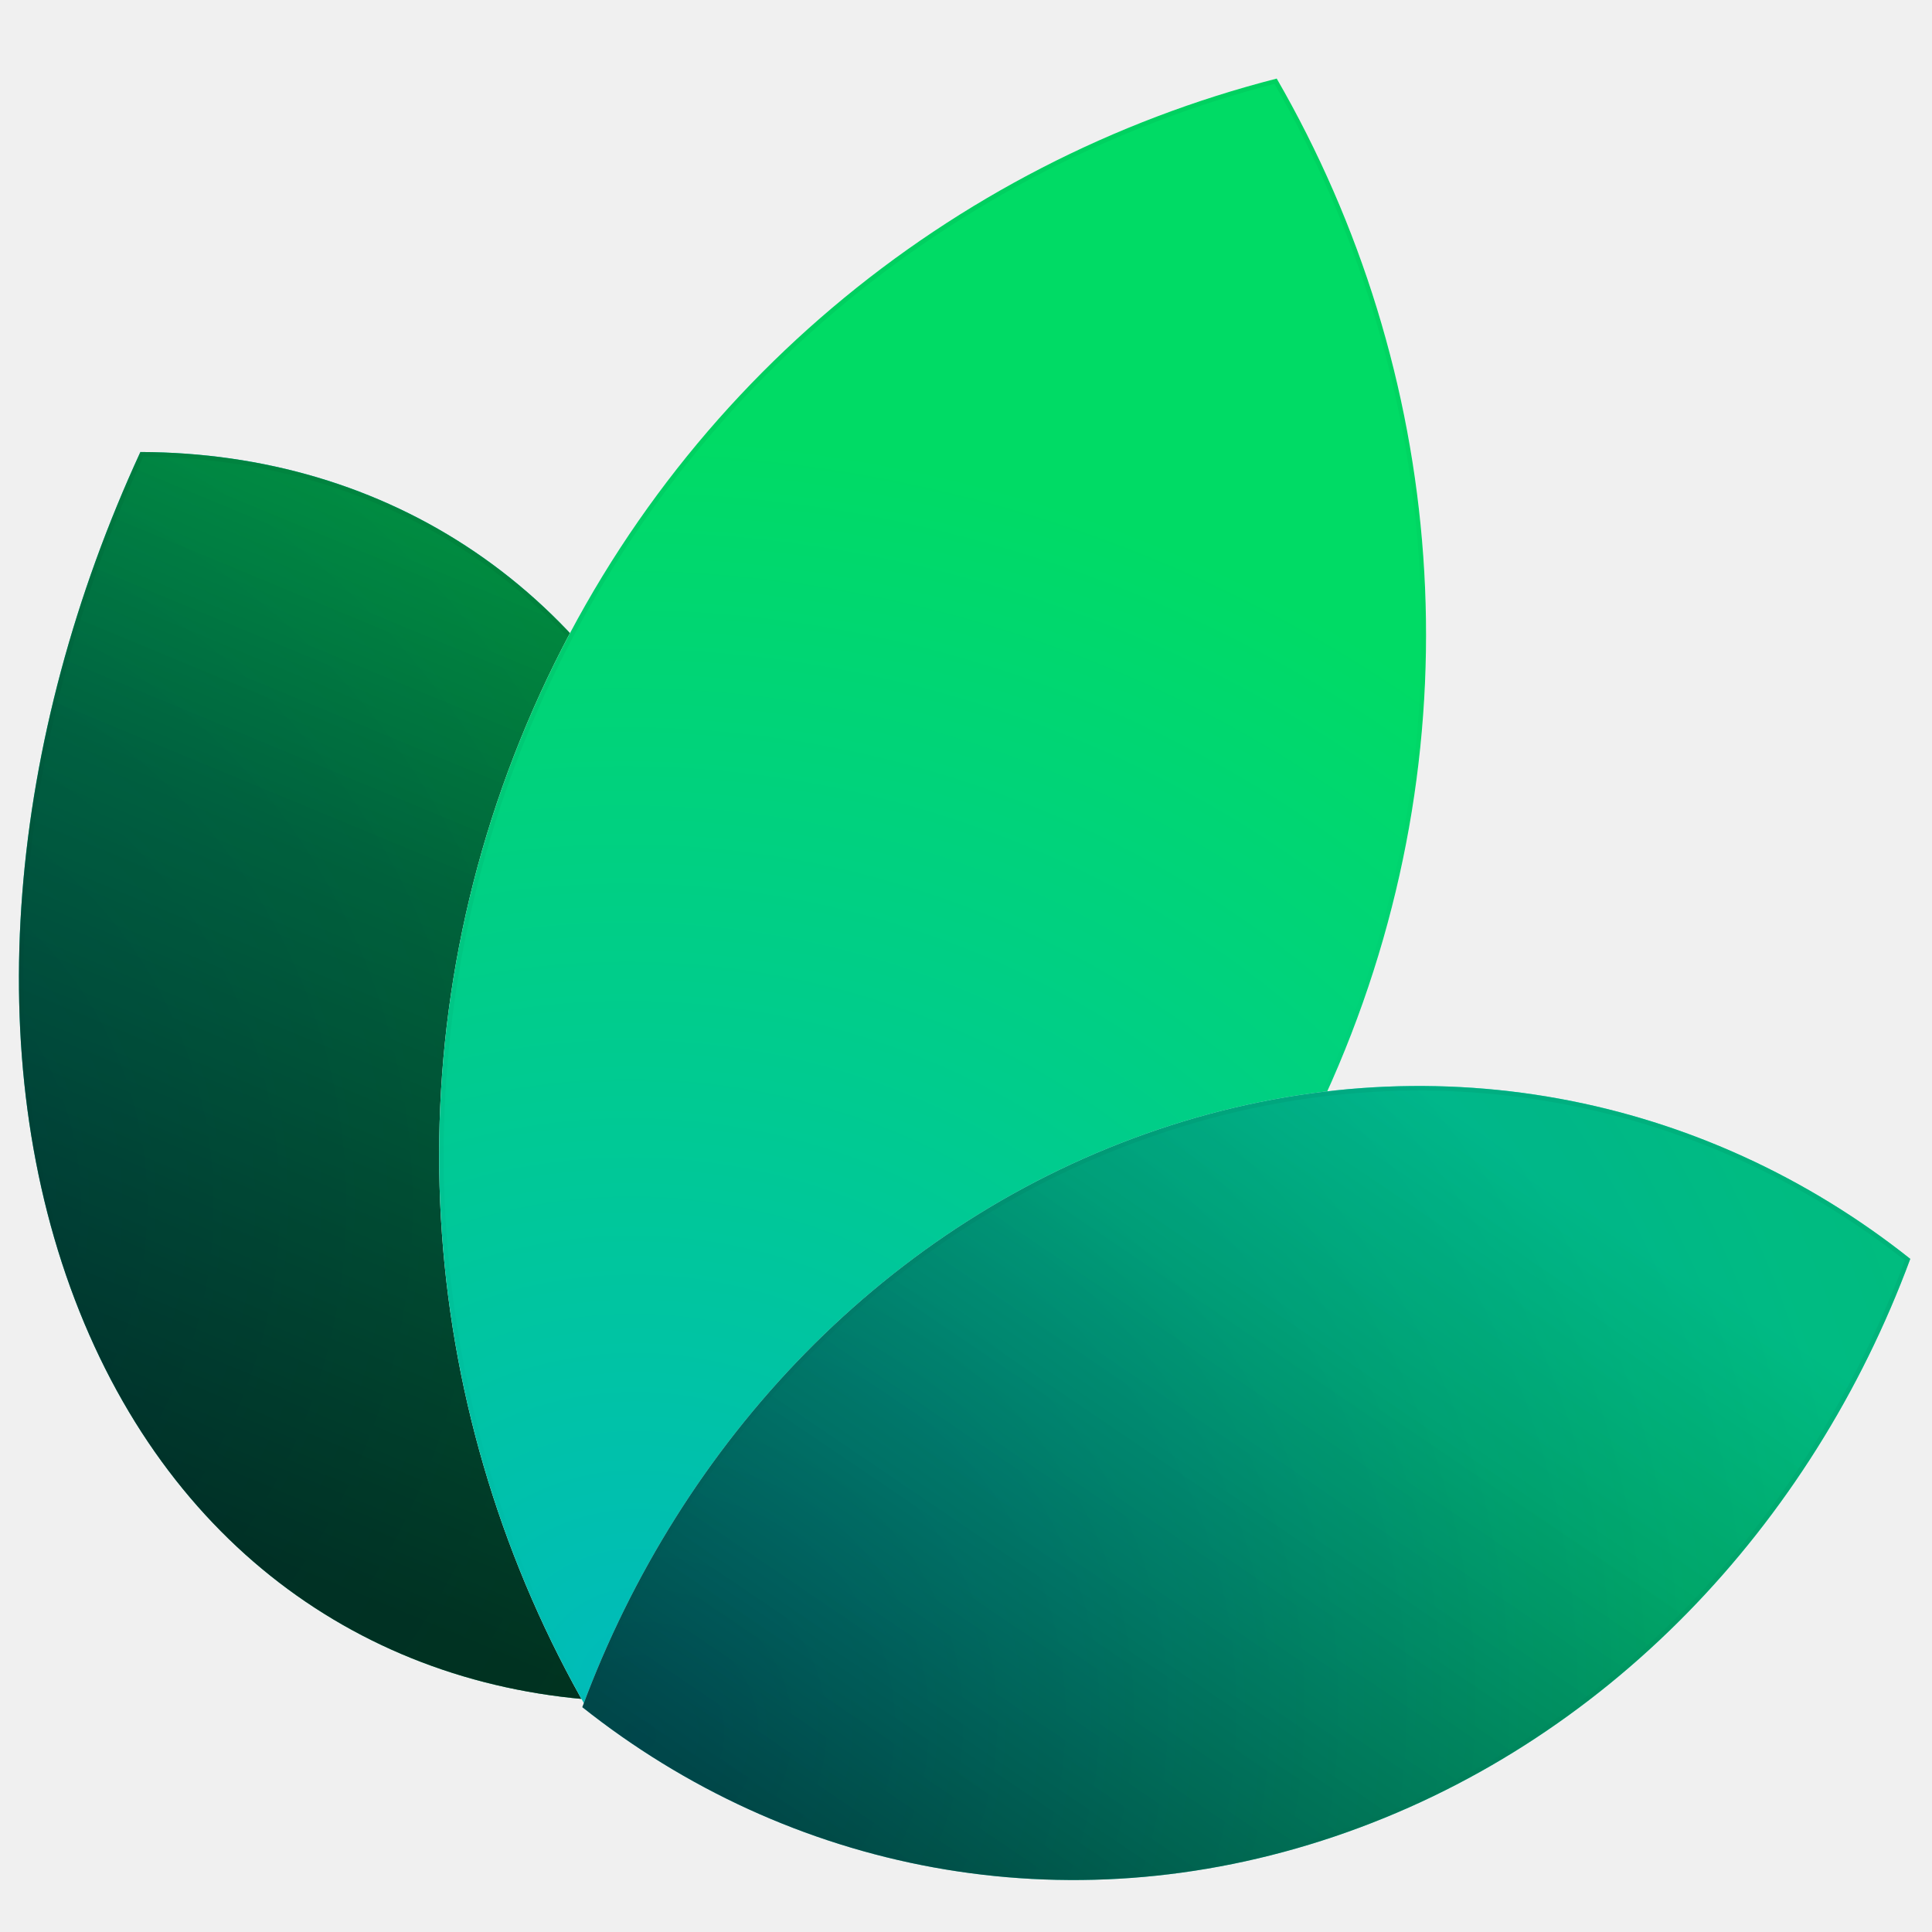
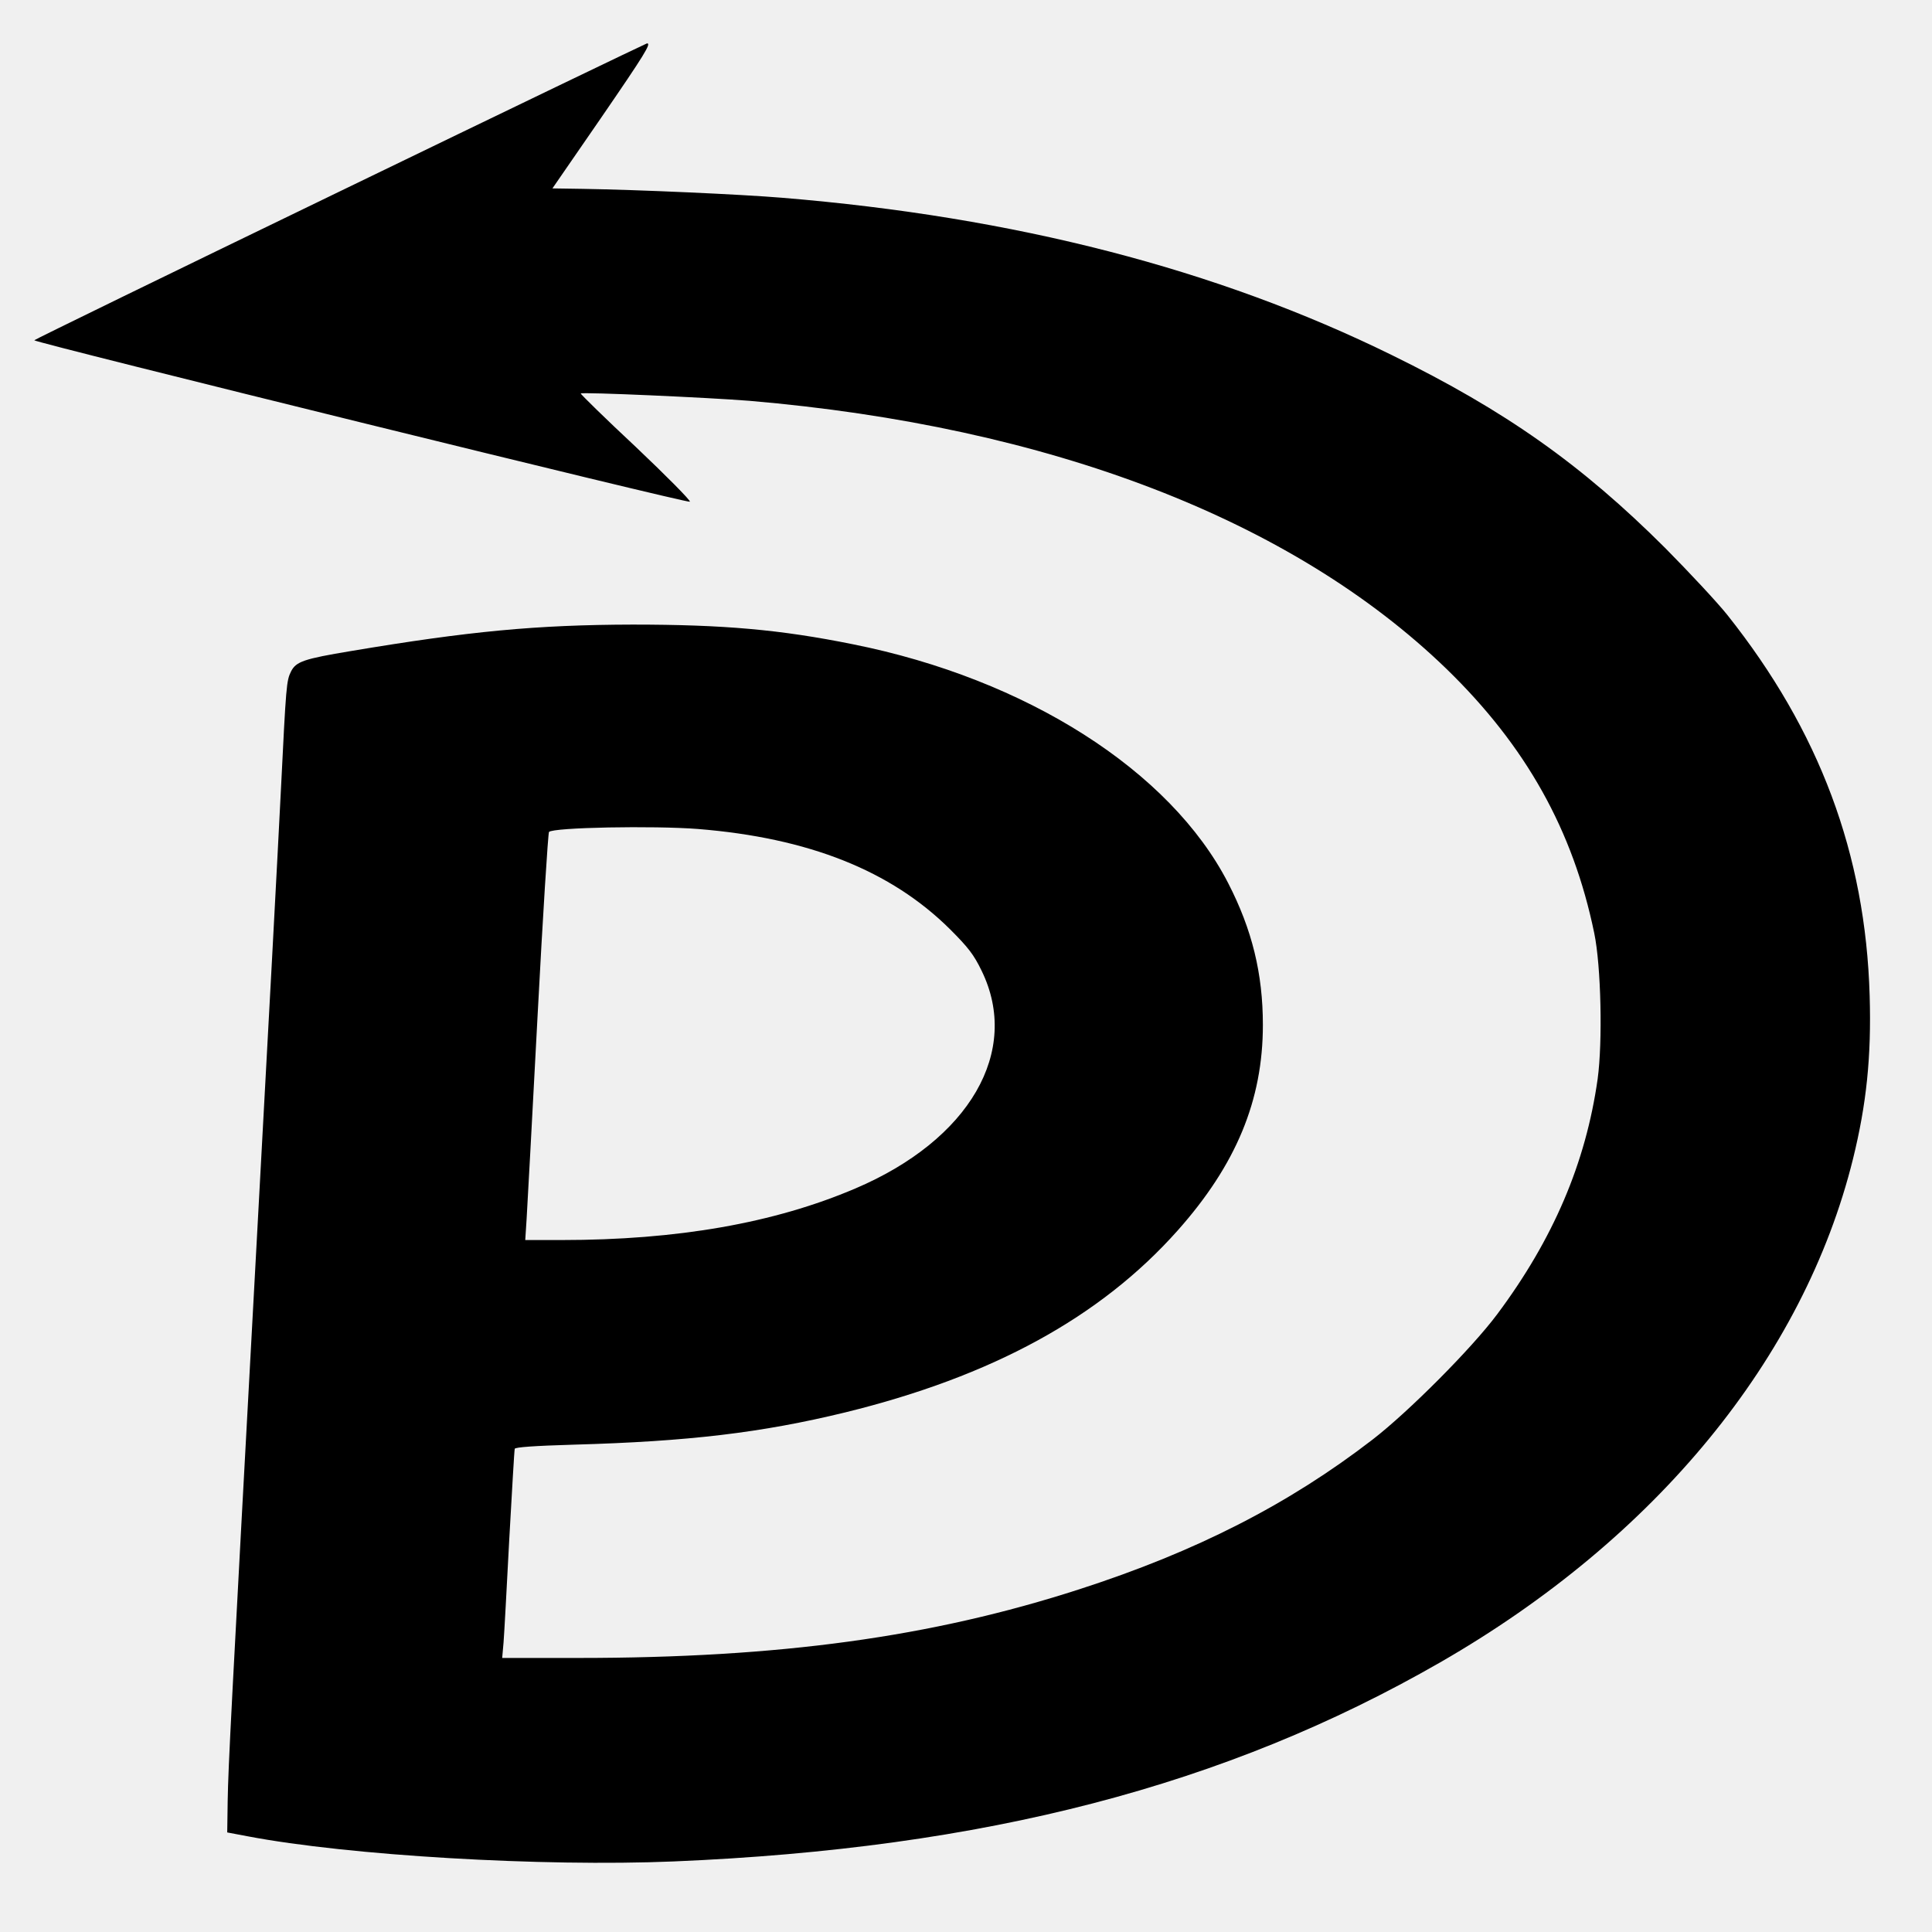
- <svg xmlns="http://www.w3.org/2000/svg" width="24" height="24" viewBox="0 0 24 24" fill="none">
-   <path d="M7.953 21.139C4.896 21.13 2.255 19.458 0.987 16.29C-0.28 13.121 0.109 9.163 1.744 5.615C4.801 5.624 7.442 7.296 8.71 10.465C9.977 13.633 9.588 17.591 7.953 21.139Z" fill="white" />
-   <path d="M7.953 21.139C4.896 21.13 2.255 19.458 0.987 16.29C-0.28 13.121 0.109 9.163 1.744 5.615C4.801 5.624 7.442 7.296 8.71 10.465C9.977 13.633 9.588 17.591 7.953 21.139Z" fill="url(#paint0_radial_101_2703)" />
-   <path d="M7.953 21.139C4.896 21.13 2.255 19.458 0.987 16.29C-0.28 13.121 0.109 9.163 1.744 5.615C4.801 5.624 7.442 7.296 8.71 10.465C9.977 13.633 9.588 17.591 7.953 21.139Z" fill="black" fill-opacity="0.5" style="mix-blend-mode:hard-light" />
-   <path d="M7.953 21.139C4.896 21.13 2.255 19.458 0.987 16.29C-0.28 13.121 0.109 9.163 1.744 5.615C4.801 5.624 7.442 7.296 8.71 10.465C9.977 13.633 9.588 17.591 7.953 21.139Z" fill="url(#paint1_linear_101_2703)" fill-opacity="0.5" style="mix-blend-mode:hard-light" />
-   <path d="M8.684 10.476C9.945 13.63 9.561 17.572 7.935 21.111C4.897 21.096 2.274 19.431 1.013 16.279C-0.248 13.124 0.136 9.182 1.762 5.643C4.8 5.659 7.423 7.324 8.684 10.476Z" stroke="url(#paint2_linear_101_2703)" stroke-opacity="0.05" stroke-width="0.056" />
-   <path d="M7.31 21.257C11.354 20.221 14.884 17.375 16.628 13.236C18.373 9.097 17.945 4.587 15.86 0.976C11.816 2.012 8.287 4.858 6.542 8.998C4.797 13.137 5.225 17.646 7.31 21.257Z" fill="white" />
-   <path d="M7.31 21.257C11.354 20.221 14.884 17.375 16.628 13.236C18.373 9.097 17.945 4.587 15.86 0.976C11.816 2.012 8.287 4.858 6.542 8.998C4.797 13.137 5.225 17.646 7.31 21.257Z" fill="url(#paint3_radial_101_2703)" />
-   <path d="M16.603 13.225C14.864 17.349 11.351 20.187 7.324 21.225C5.253 17.624 4.829 13.132 6.568 9.009C8.306 4.885 11.819 2.047 15.846 1.009C17.918 4.61 18.341 9.101 16.603 13.225Z" stroke="url(#paint4_linear_101_2703)" stroke-opacity="0.05" stroke-width="0.056" />
-   <path d="M7.234 21.207C9.789 23.237 13.21 23.951 16.577 22.814C19.944 21.677 22.506 18.945 23.73 15.638C21.175 13.608 17.754 12.894 14.387 14.031C11.02 15.168 8.458 17.901 7.234 21.207Z" fill="white" />
-   <path d="M7.234 21.207C9.789 23.237 13.21 23.951 16.577 22.814C19.944 21.677 22.506 18.945 23.73 15.638C21.175 13.608 17.754 12.894 14.387 14.031C11.02 15.168 8.458 17.901 7.234 21.207Z" fill="url(#paint5_radial_101_2703)" />
-   <path d="M7.234 21.207C9.789 23.237 13.21 23.951 16.577 22.814C19.944 21.677 22.506 18.945 23.73 15.638C21.175 13.608 17.754 12.894 14.387 14.031C11.02 15.168 8.458 17.901 7.234 21.207Z" fill="black" fill-opacity="0.2" style="mix-blend-mode:hard-light" />
-   <path d="M7.234 21.207C9.789 23.237 13.21 23.951 16.577 22.814C19.944 21.677 22.506 18.945 23.73 15.638C21.175 13.608 17.754 12.894 14.387 14.031C11.02 15.168 8.458 17.901 7.234 21.207Z" fill="url(#paint6_linear_101_2703)" fill-opacity="0.5" style="mix-blend-mode:hard-light" />
-   <path d="M16.568 22.787C13.218 23.918 9.814 23.212 7.267 21.198C8.492 17.907 11.044 15.189 14.396 14.058C17.747 12.927 21.15 13.633 23.697 15.648C22.472 18.938 19.92 21.656 16.568 22.787Z" stroke="url(#paint7_linear_101_2703)" stroke-opacity="0.05" stroke-width="0.056" />
-   <defs>
-     <radialGradient id="paint0_radial_101_2703" cx="0" cy="0" r="1" gradientUnits="userSpaceOnUse" gradientTransform="translate(-3.00503 15.023) rotate(-10.029) scale(17.9572 17.784)">
-       <stop stop-color="#00B0BB" />
-       <stop offset="1" stop-color="#00DB65" />
-     </radialGradient>
-     <linearGradient id="paint1_linear_101_2703" x1="7.39" y1="4.813" x2="1.63" y2="18.689" gradientUnits="userSpaceOnUse">
-       <stop stop-color="#18E299" />
-       <stop offset="1" />
-     </linearGradient>
-     <linearGradient id="paint2_linear_101_2703" x1="7.948" y1="8.016" x2="1.761" y2="18.746" gradientUnits="userSpaceOnUse">
-       <stop />
-       <stop offset="1" stop-opacity="0" />
-     </linearGradient>
-     <radialGradient id="paint3_radial_101_2703" cx="0" cy="0" r="1" gradientUnits="userSpaceOnUse" gradientTransform="translate(8.11404 20.8822) rotate(-75.7542) scale(21.6246 23.7772)">
-       <stop stop-color="#00BBBB" />
-       <stop offset="0.713" stop-color="#00DB65" />
-     </radialGradient>
-     <linearGradient id="paint4_linear_101_2703" x1="7.602" y1="5.871" x2="15.556" y2="16.372" gradientUnits="userSpaceOnUse">
-       <stop />
-       <stop offset="1" stop-opacity="0" />
-     </linearGradient>
-     <radialGradient id="paint5_radial_101_2703" cx="0" cy="0" r="1" gradientUnits="userSpaceOnUse" gradientTransform="translate(7.84537 21.5181) rotate(-20.3525) scale(18.5603 17.32)">
-       <stop stop-color="#00B0BB" />
-       <stop offset="1" stop-color="#00DB65" />
-     </radialGradient>
-     <linearGradient id="paint6_linear_101_2703" x1="16.808" y1="13.007" x2="10.041" y2="22.994" gradientUnits="userSpaceOnUse">
-       <stop stop-color="#00B1BC" />
-       <stop offset="1" />
-     </linearGradient>
-     <linearGradient id="paint7_linear_101_2703" x1="16.808" y1="13.007" x2="14.169" y2="23.841" gradientUnits="userSpaceOnUse">
-       <stop />
-       <stop offset="1" stop-opacity="0" />
-     </linearGradient>
-   </defs>
+ <svg xmlns="http://www.w3.org/2000/svg" version="1.0" width="846pt" height="846pt" viewBox="0 0 846 846" preserveAspectRatio="xMidYMid meet">
+   <g transform="translate(0,846) scale(0.1,-0.1)" fill="#000000" stroke="none">
+     <path d="M1488 7622 c-736 -356 -1337 -649 -1338 -652 0 -10 2865 -716 2871 -707 4 5 -103 113 -237 240 -135 126 -243 232 -241 234 7 7 562 -18 737 -32 1317 -112 2379 -521 3054 -1174 348 -338 554 -706 647 -1157 30 -144 37 -476 15 -638 -52 -369 -195 -703 -440 -1031 -112 -150 -388 -427 -546 -549 -367 -283 -772 -490 -1283 -655 -649 -210 -1315 -301 -2195 -301 l-333 0 6 68 c3 37 14 240 25 452 12 212 22 390 24 396 3 7 87 13 258 18 502 14 822 52 1188 141 645 158 1119 417 1457 797 256 288 373 570 373 900 0 224 -47 417 -152 621 -253 492 -883 894 -1644 1046 -317 64 -565 86 -964 86 -420 -1 -716 -29 -1234 -116 -205 -34 -239 -46 -261 -88 -21 -42 -22 -58 -45 -521 -11 -223 -58 -1105 -105 -1960 -115 -2115 -125 -2304 -128 -2465 l-2 -139 90 -17 c441 -84 1290 -134 1865 -110 1362 57 2416 331 3357 872 944 543 1591 1332 1807 2204 59 239 81 448 73 715 -18 621 -220 1160 -623 1667 -43 54 -166 186 -273 294 -365 364 -698 600 -1196 844 -767 377 -1650 605 -2670 689 -181 15 -625 35 -873 39 l-133 2 211 306 c195 284 223 330 203 329 -5 -1 -610 -292 -1345 -648z m1568 -2792 c485 -39 845 -182 1104 -439 80 -80 104 -111 138 -181 173 -353 -52 -741 -552 -954 -356 -152 -780 -226 -1287 -226 l-159 0 6 93 c3 50 25 451 48 889 23 439 46 801 50 805 19 20 458 28 652 13z" />
+   </g>
</svg>
